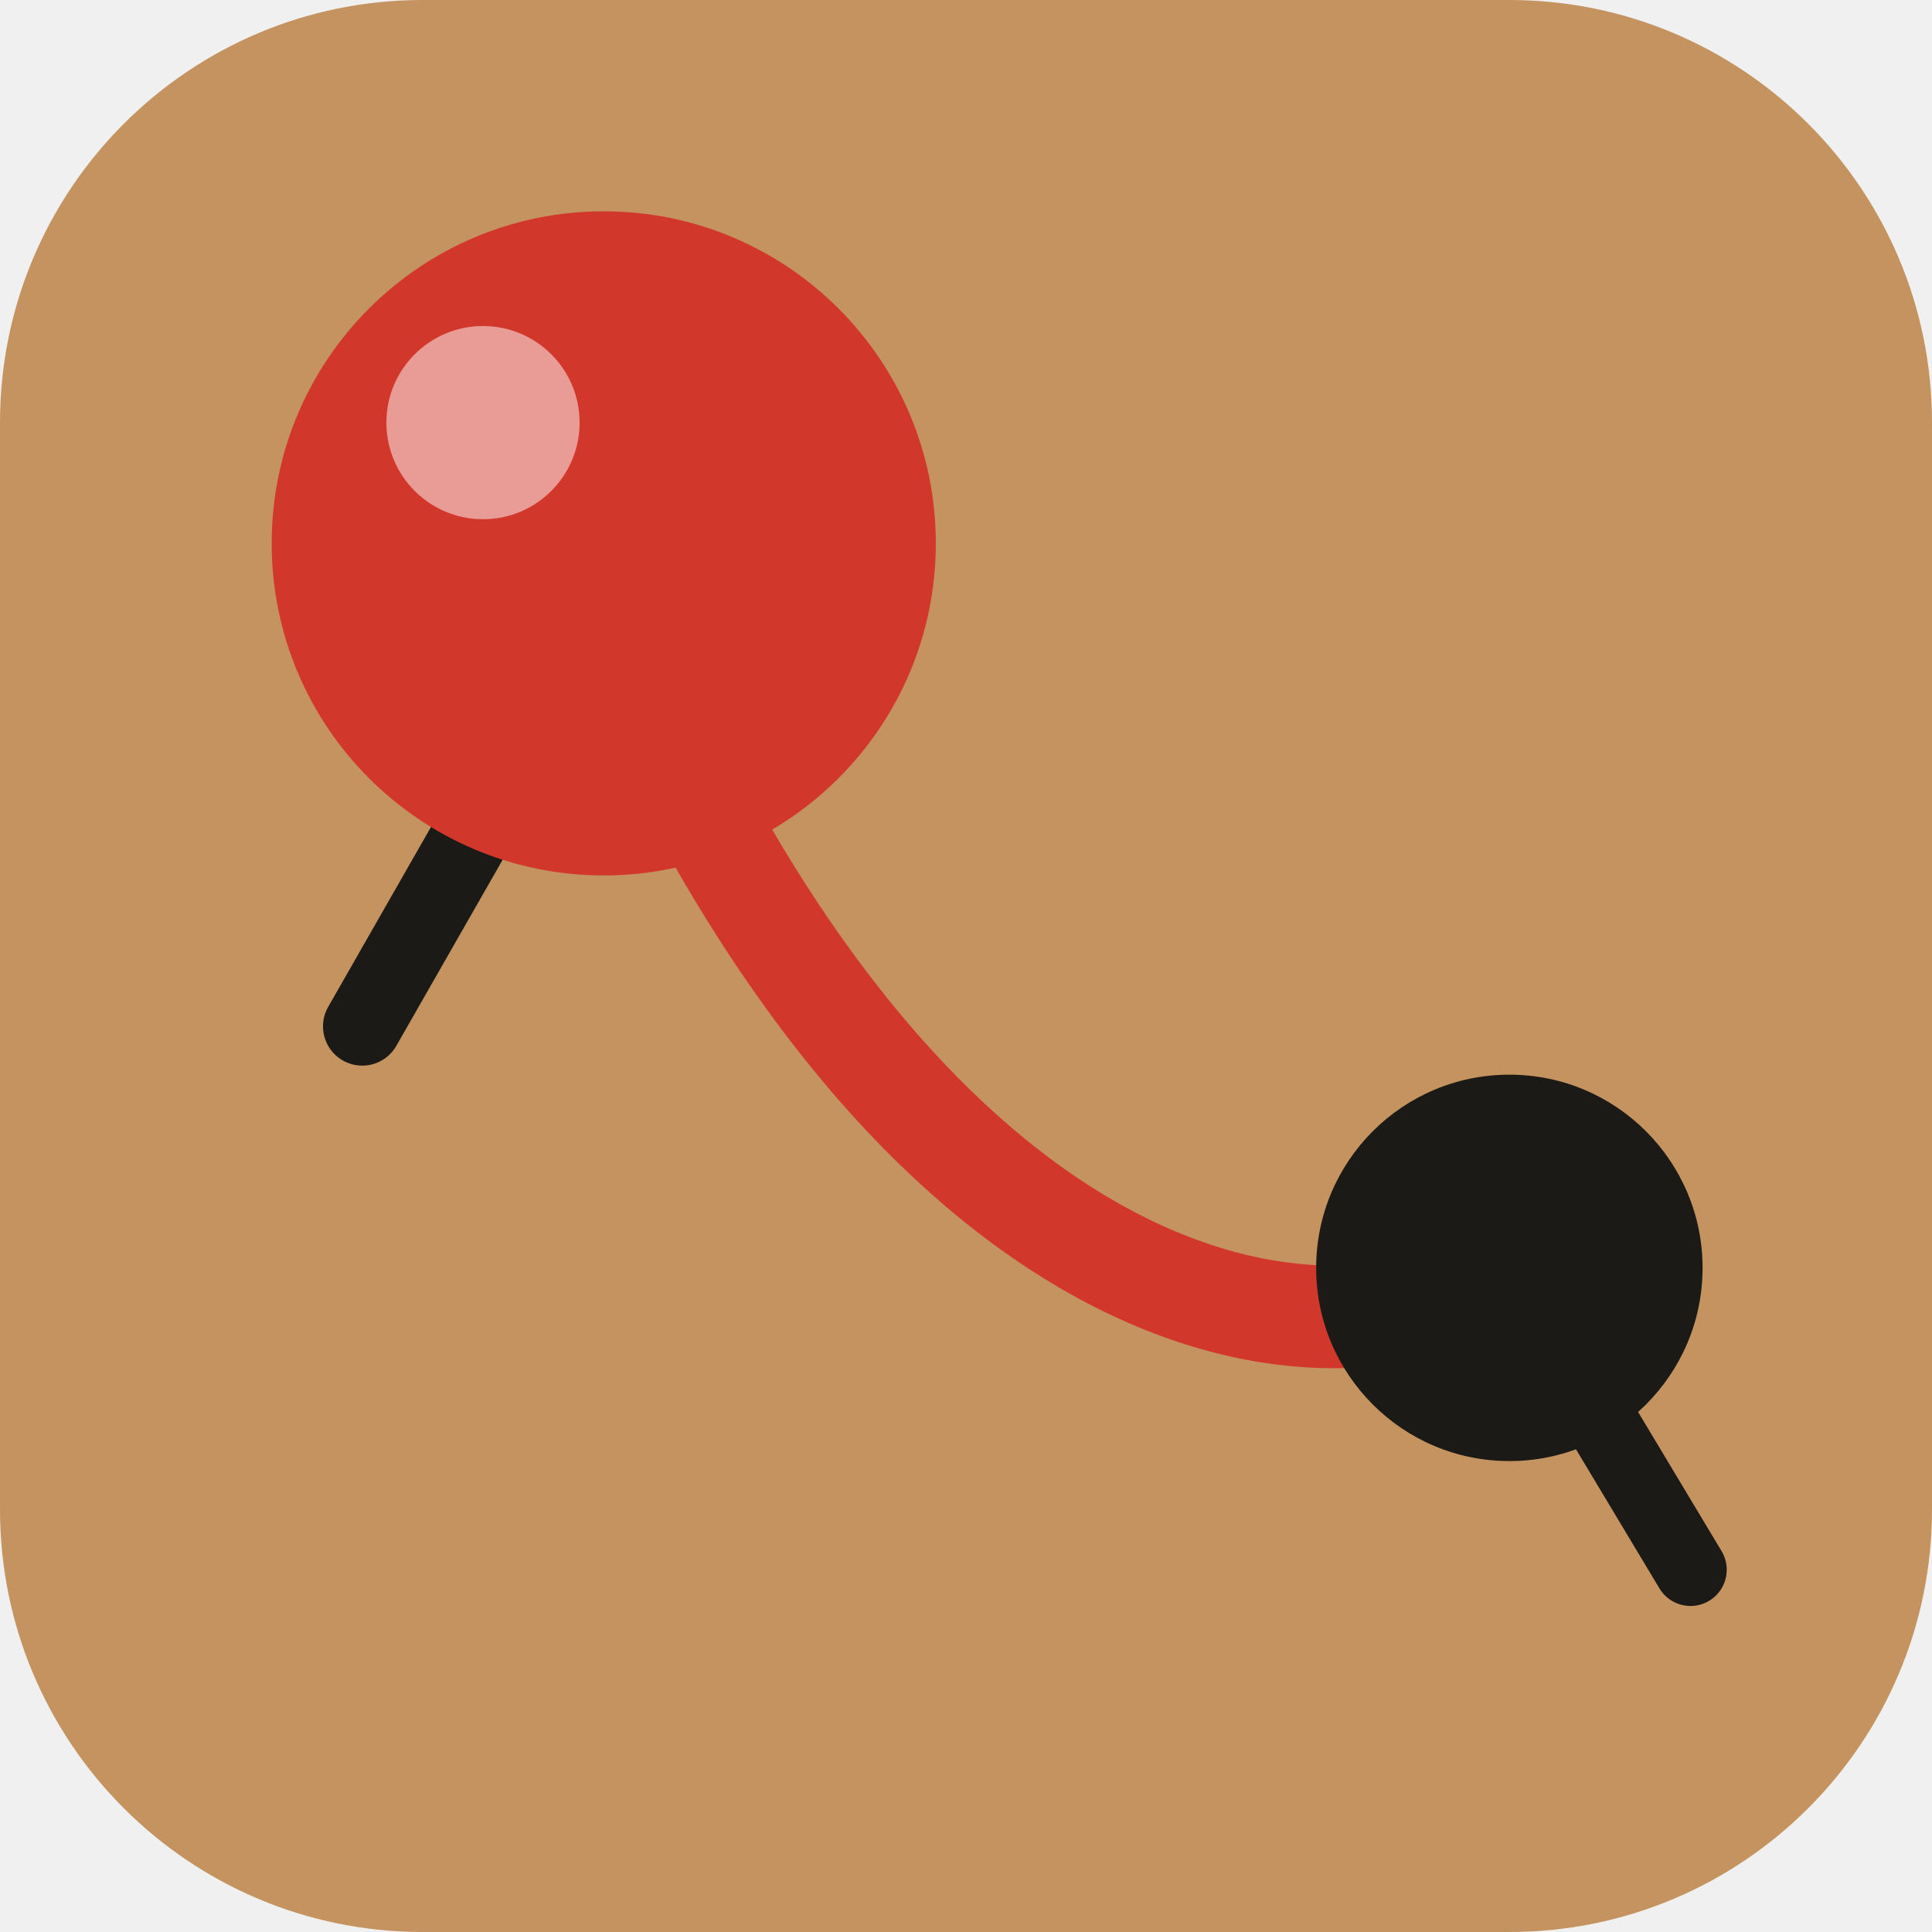
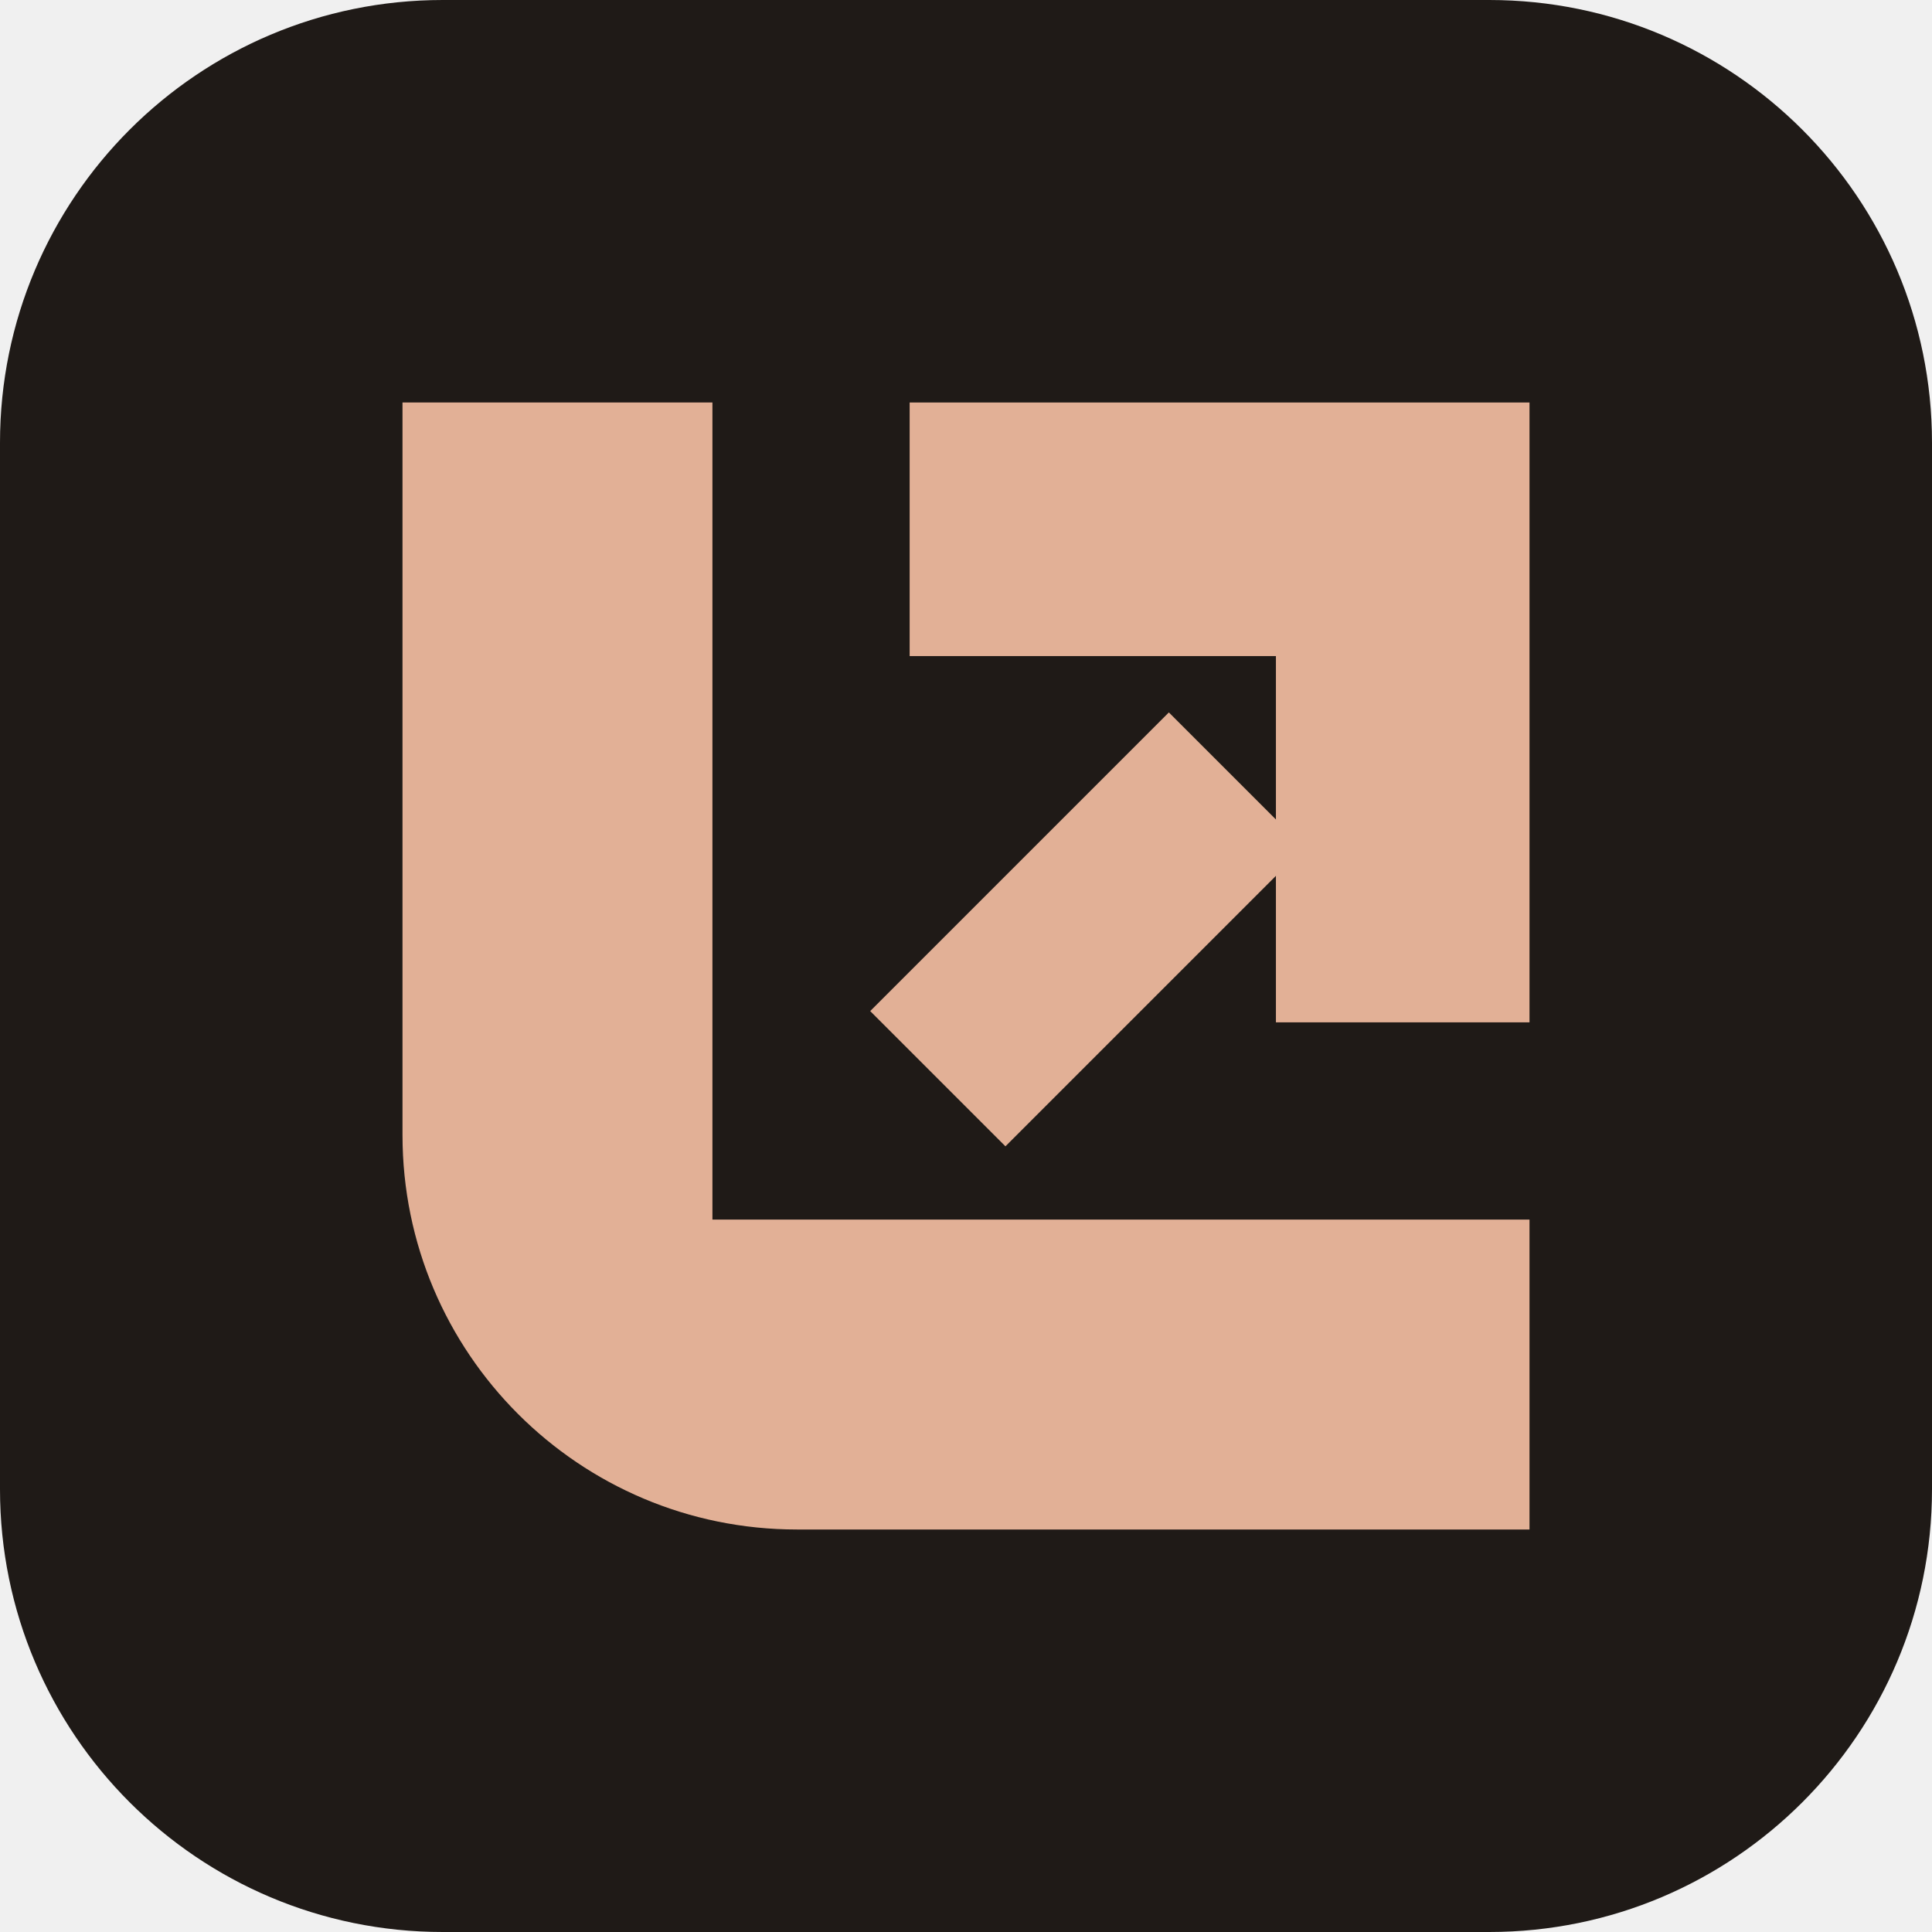
- <svg xmlns="http://www.w3.org/2000/svg" viewBox="0 0 64 64">
-   <rect width="64" height="64" rx="14" fill="#c4935f" />
-   <path d="M20 20 C 30 44, 44 46, 50 42" fill="none" stroke="#d2372c" stroke-width="3.4" stroke-linecap="round" />
-   <path d="M50 42 L56 52" stroke="#1c1a17" stroke-width="2.4" stroke-linecap="round" />
-   <circle cx="50" cy="42" r="6.4" fill="#1c1a17" />
-   <path d="M20 20 L12 34" stroke="#1c1a17" stroke-width="2.6" stroke-linecap="round" />
-   <circle cx="20" cy="18" r="11" fill="#d2372c" />
-   <circle cx="16" cy="14" r="3.2" fill="#fff" opacity=".5" />
+ <svg xmlns="http://www.w3.org/2000/svg" viewBox="0 0 48 48">
+   <rect width="48" height="48" rx="11" fill="#1f1a17" />
+   <g transform="translate(7.2 7.2) scale(.7)" fill="#e2b096">
+     <path d="M4 4 H15 V33 H44 V44 H18 A14 14 0 0 1 4 30 Z" />
+     <path d="M22 4 H44 V26 H35 V13 H22 Z" />
+     <path d="M20.6 25.6 L31.2 15 L36 19.8 L25.4 30.4 Z" />
+   </g>
</svg>
